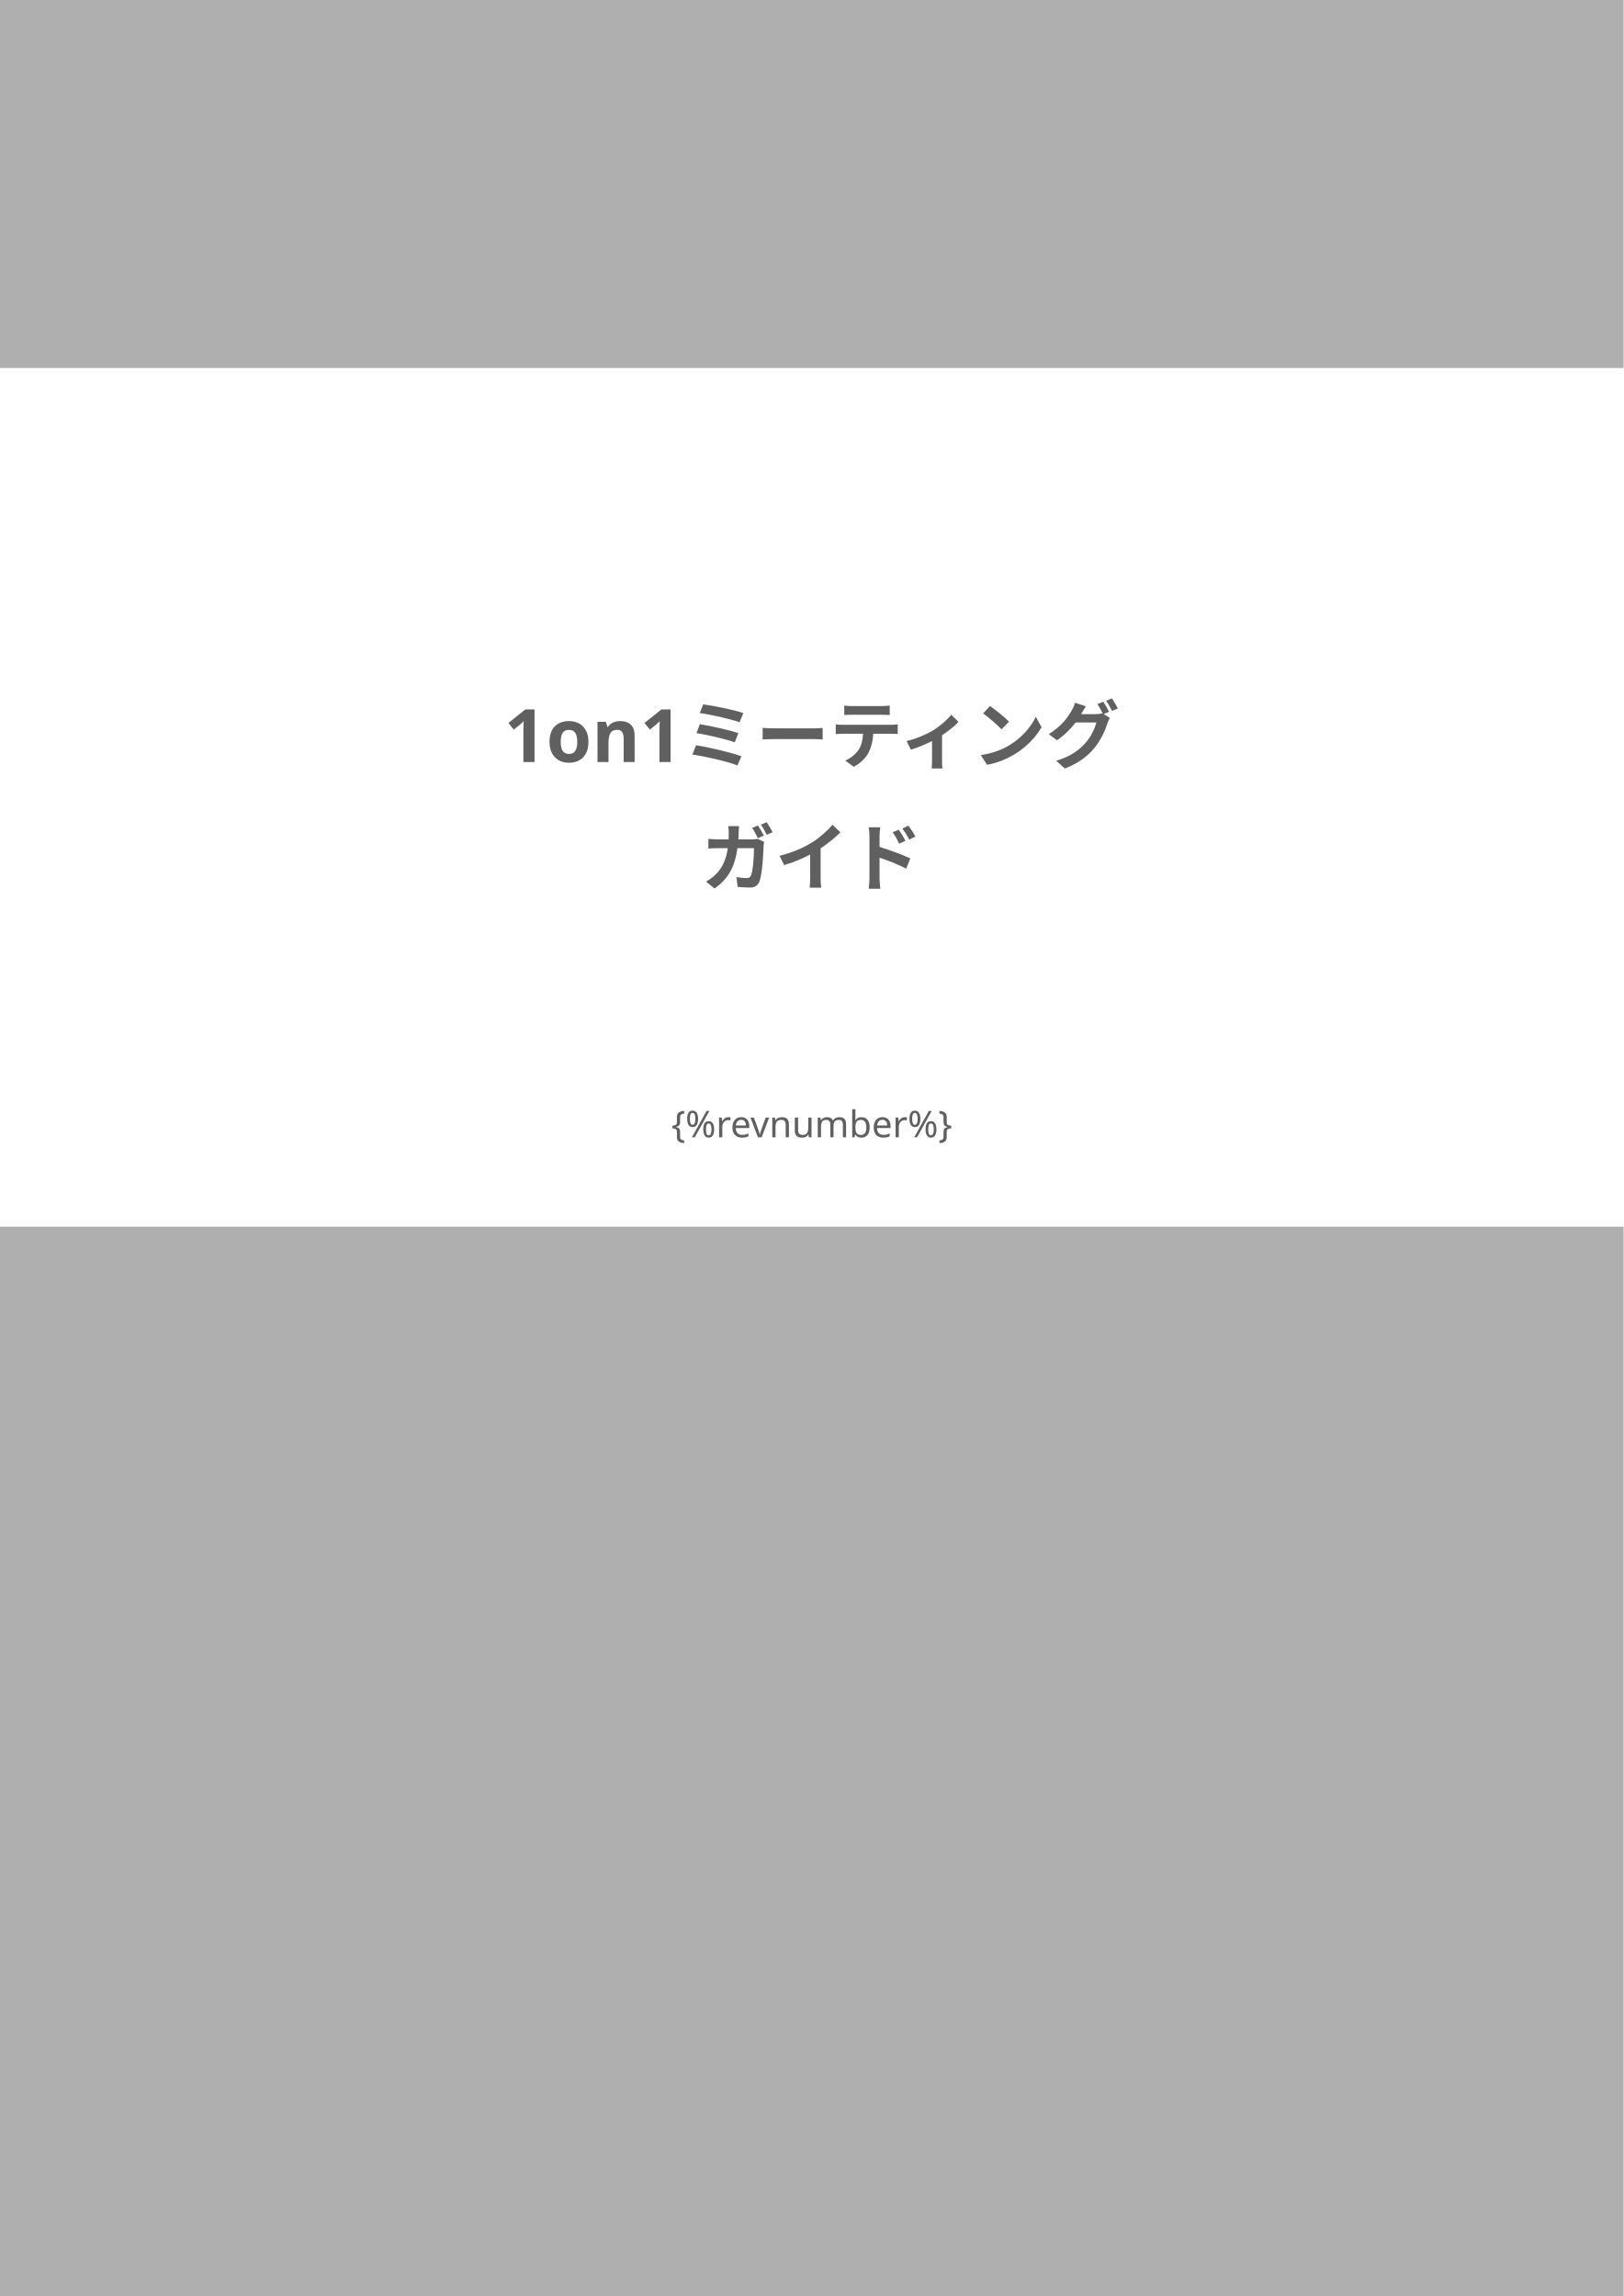
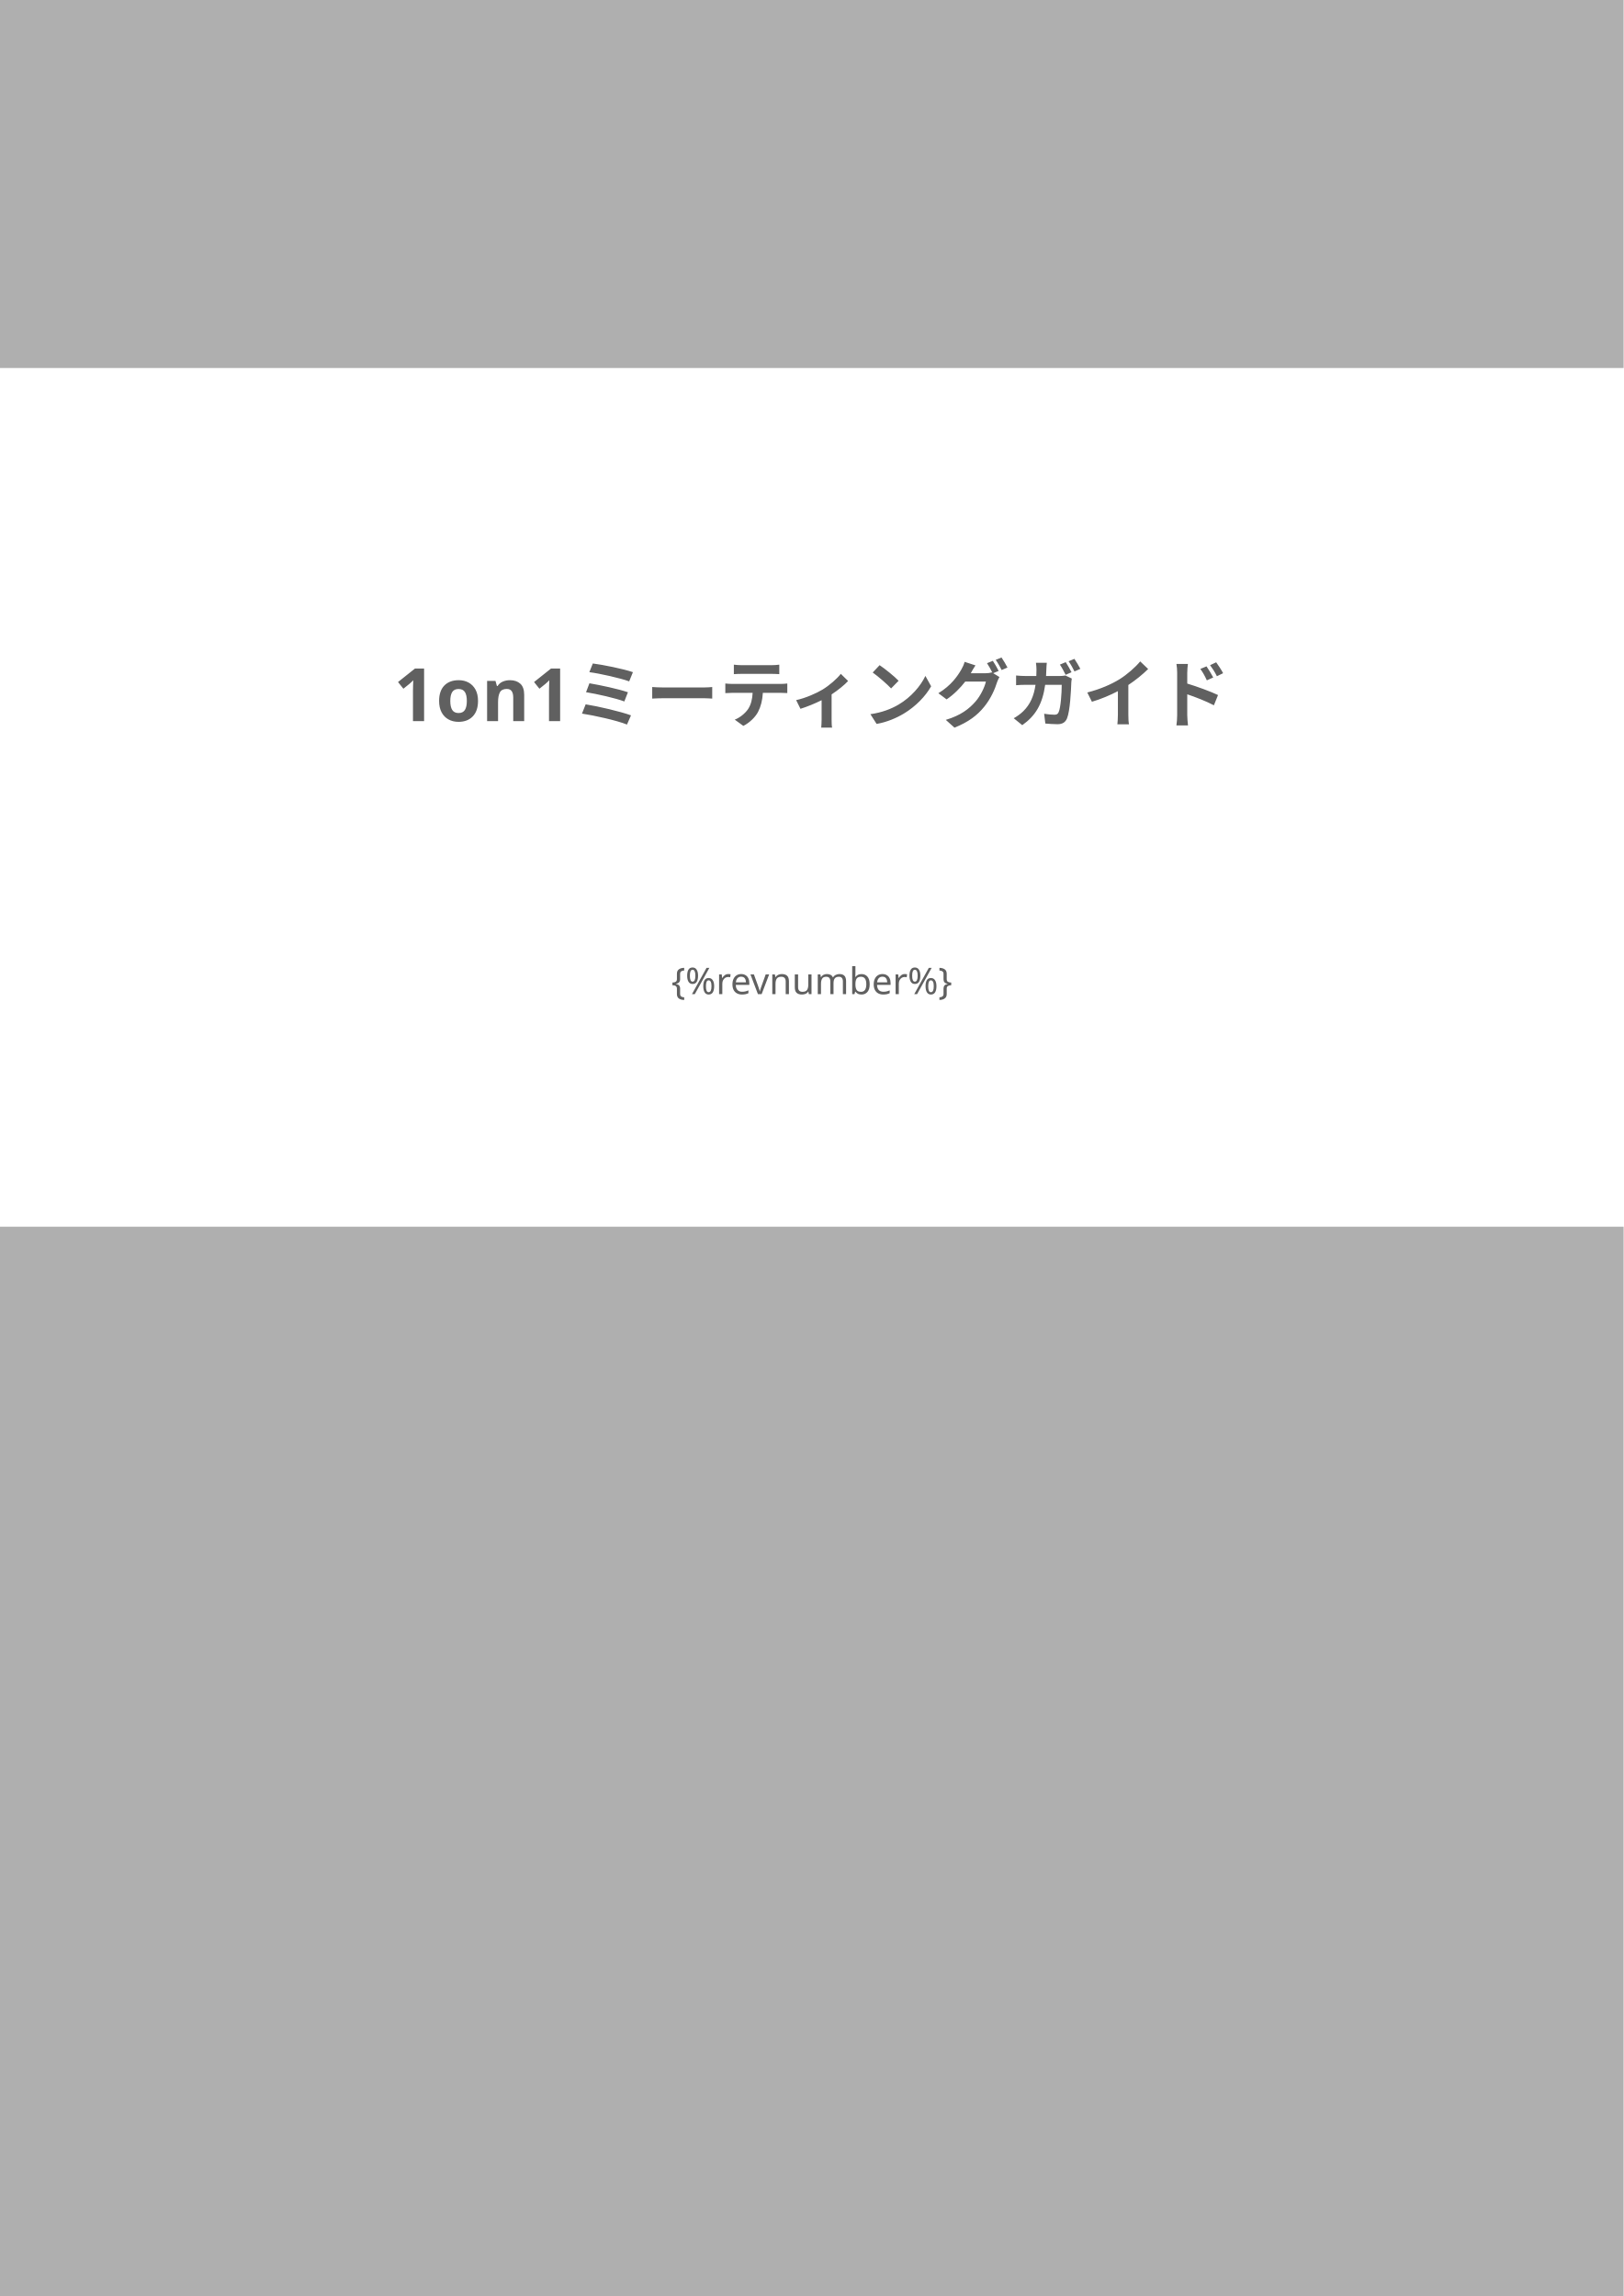
<svg xmlns="http://www.w3.org/2000/svg" width="794" height="1123" viewBox="0 0 794 1123">
  <g>
-     <text x="50%" y="360" dominant-baseline="middle" text-anchor="middle" font-family="sans-serif" font-weight="bold" font-size="36" fill="#606060"> 1on1ミーティング </text>
-     <text x="50%" y="420" dominant-baseline="middle" text-anchor="middle" font-family="sans-serif" font-weight="bold" font-size="36" fill="#606060"> ガイド </text>
-     <text x="50%" y="550" dominant-baseline="middle" text-anchor="middle" font-family="sans-serif" font-size="18" fill="#606060"> {%revnumber%} </text>
+     <text x="50%" y="340" dominant-baseline="middle" text-anchor="middle" font-family="sans-serif" font-weight="bold" font-size="36" fill="#606060"> 
+             1on1ミーティングガイド 
+         </text>
+     <text x="50%" y="480" dominant-baseline="middle" text-anchor="middle" font-family="sans-serif" font-size="18" fill="#606060"> 
+             {%revnumber%} 
+         </text>
  </g>
  <g>
    <path id="パス" d="M0 0 794 0 794 180 0 180 Z" fill="#afafaf" fill-opacity="1" stroke="none" />
    <path transform="translate(0 600)" id="パス" d="M0 0 794 0 794 523 0 523 Z" fill="#afafaf" fill-opacity="1" stroke="none" />
  </g>
  <g transform="translate(307 220)"> </g>
</svg>
